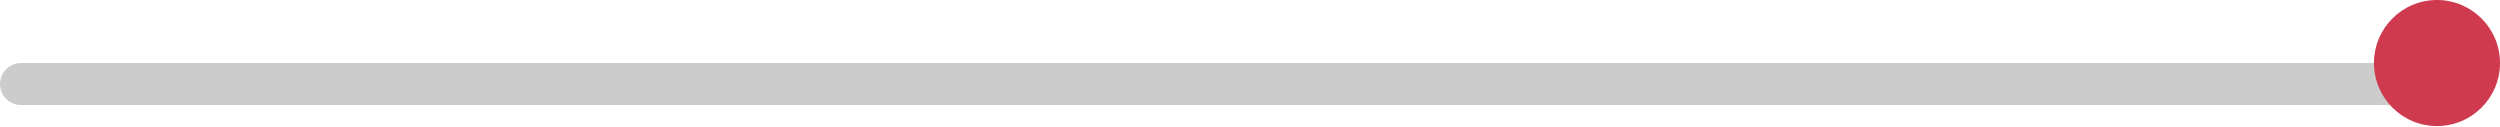
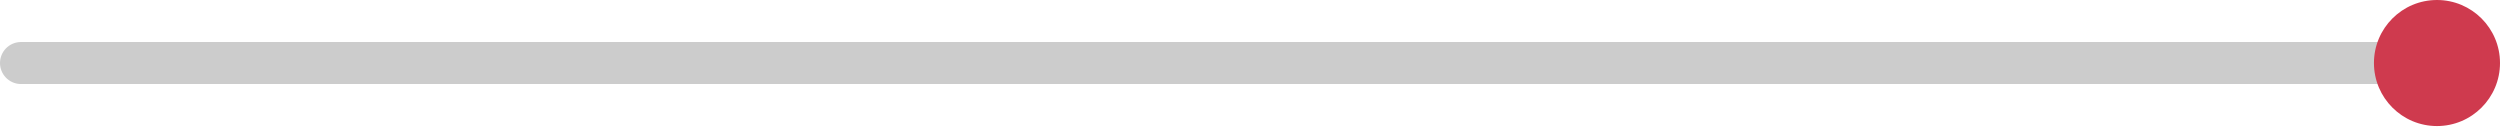
<svg xmlns="http://www.w3.org/2000/svg" preserveAspectRatio="none" overflow="visible" style="display: block;" width="59.5" height="3" viewBox="0 0 59.5 3" fill="none">
  <g id="Frame 146063684">
-     <path id="Vector 10" d="M0.5 2L57.5 2" stroke-linecap="round" stroke="#CCCCCC" />
+     <path id="Vector 10" d="M0.5 1.5L58 1.5" stroke-linecap="round" stroke="#CCCCCC" />
    <circle id="Ellipse 77" cx="58" cy="1.5" r="1.5" fill="#CF3A4E" />
  </g>
</svg>
